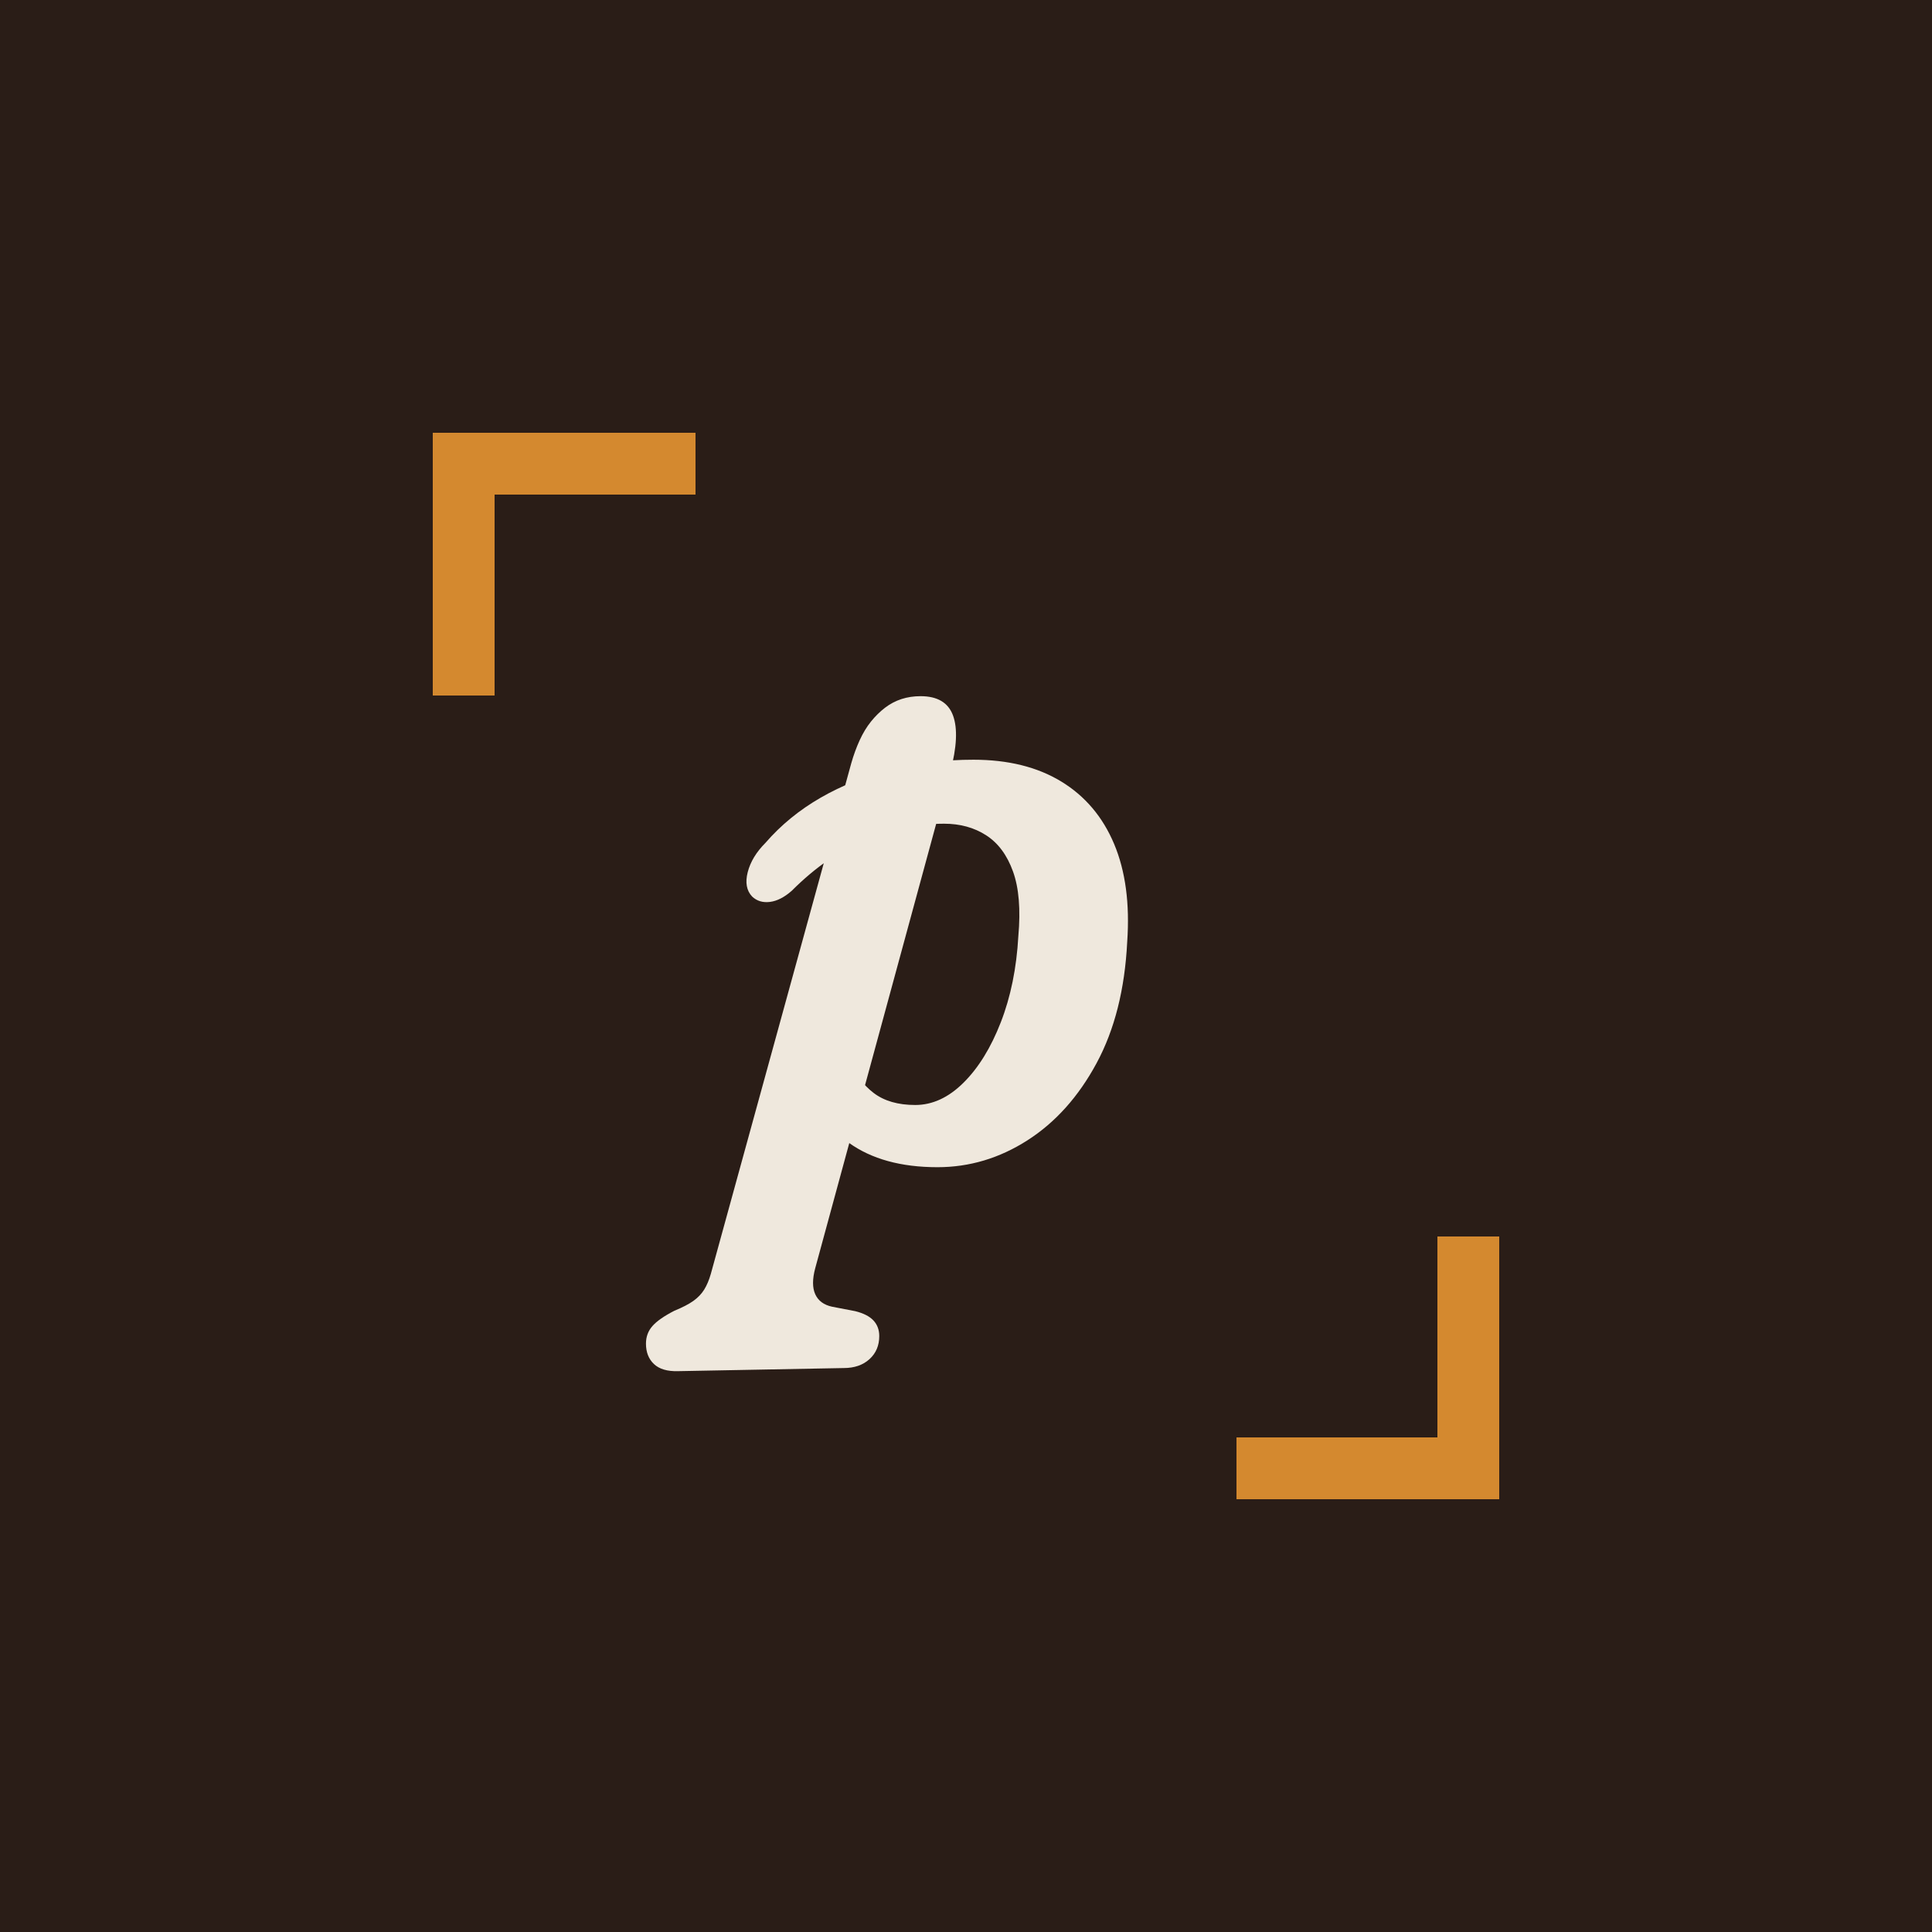
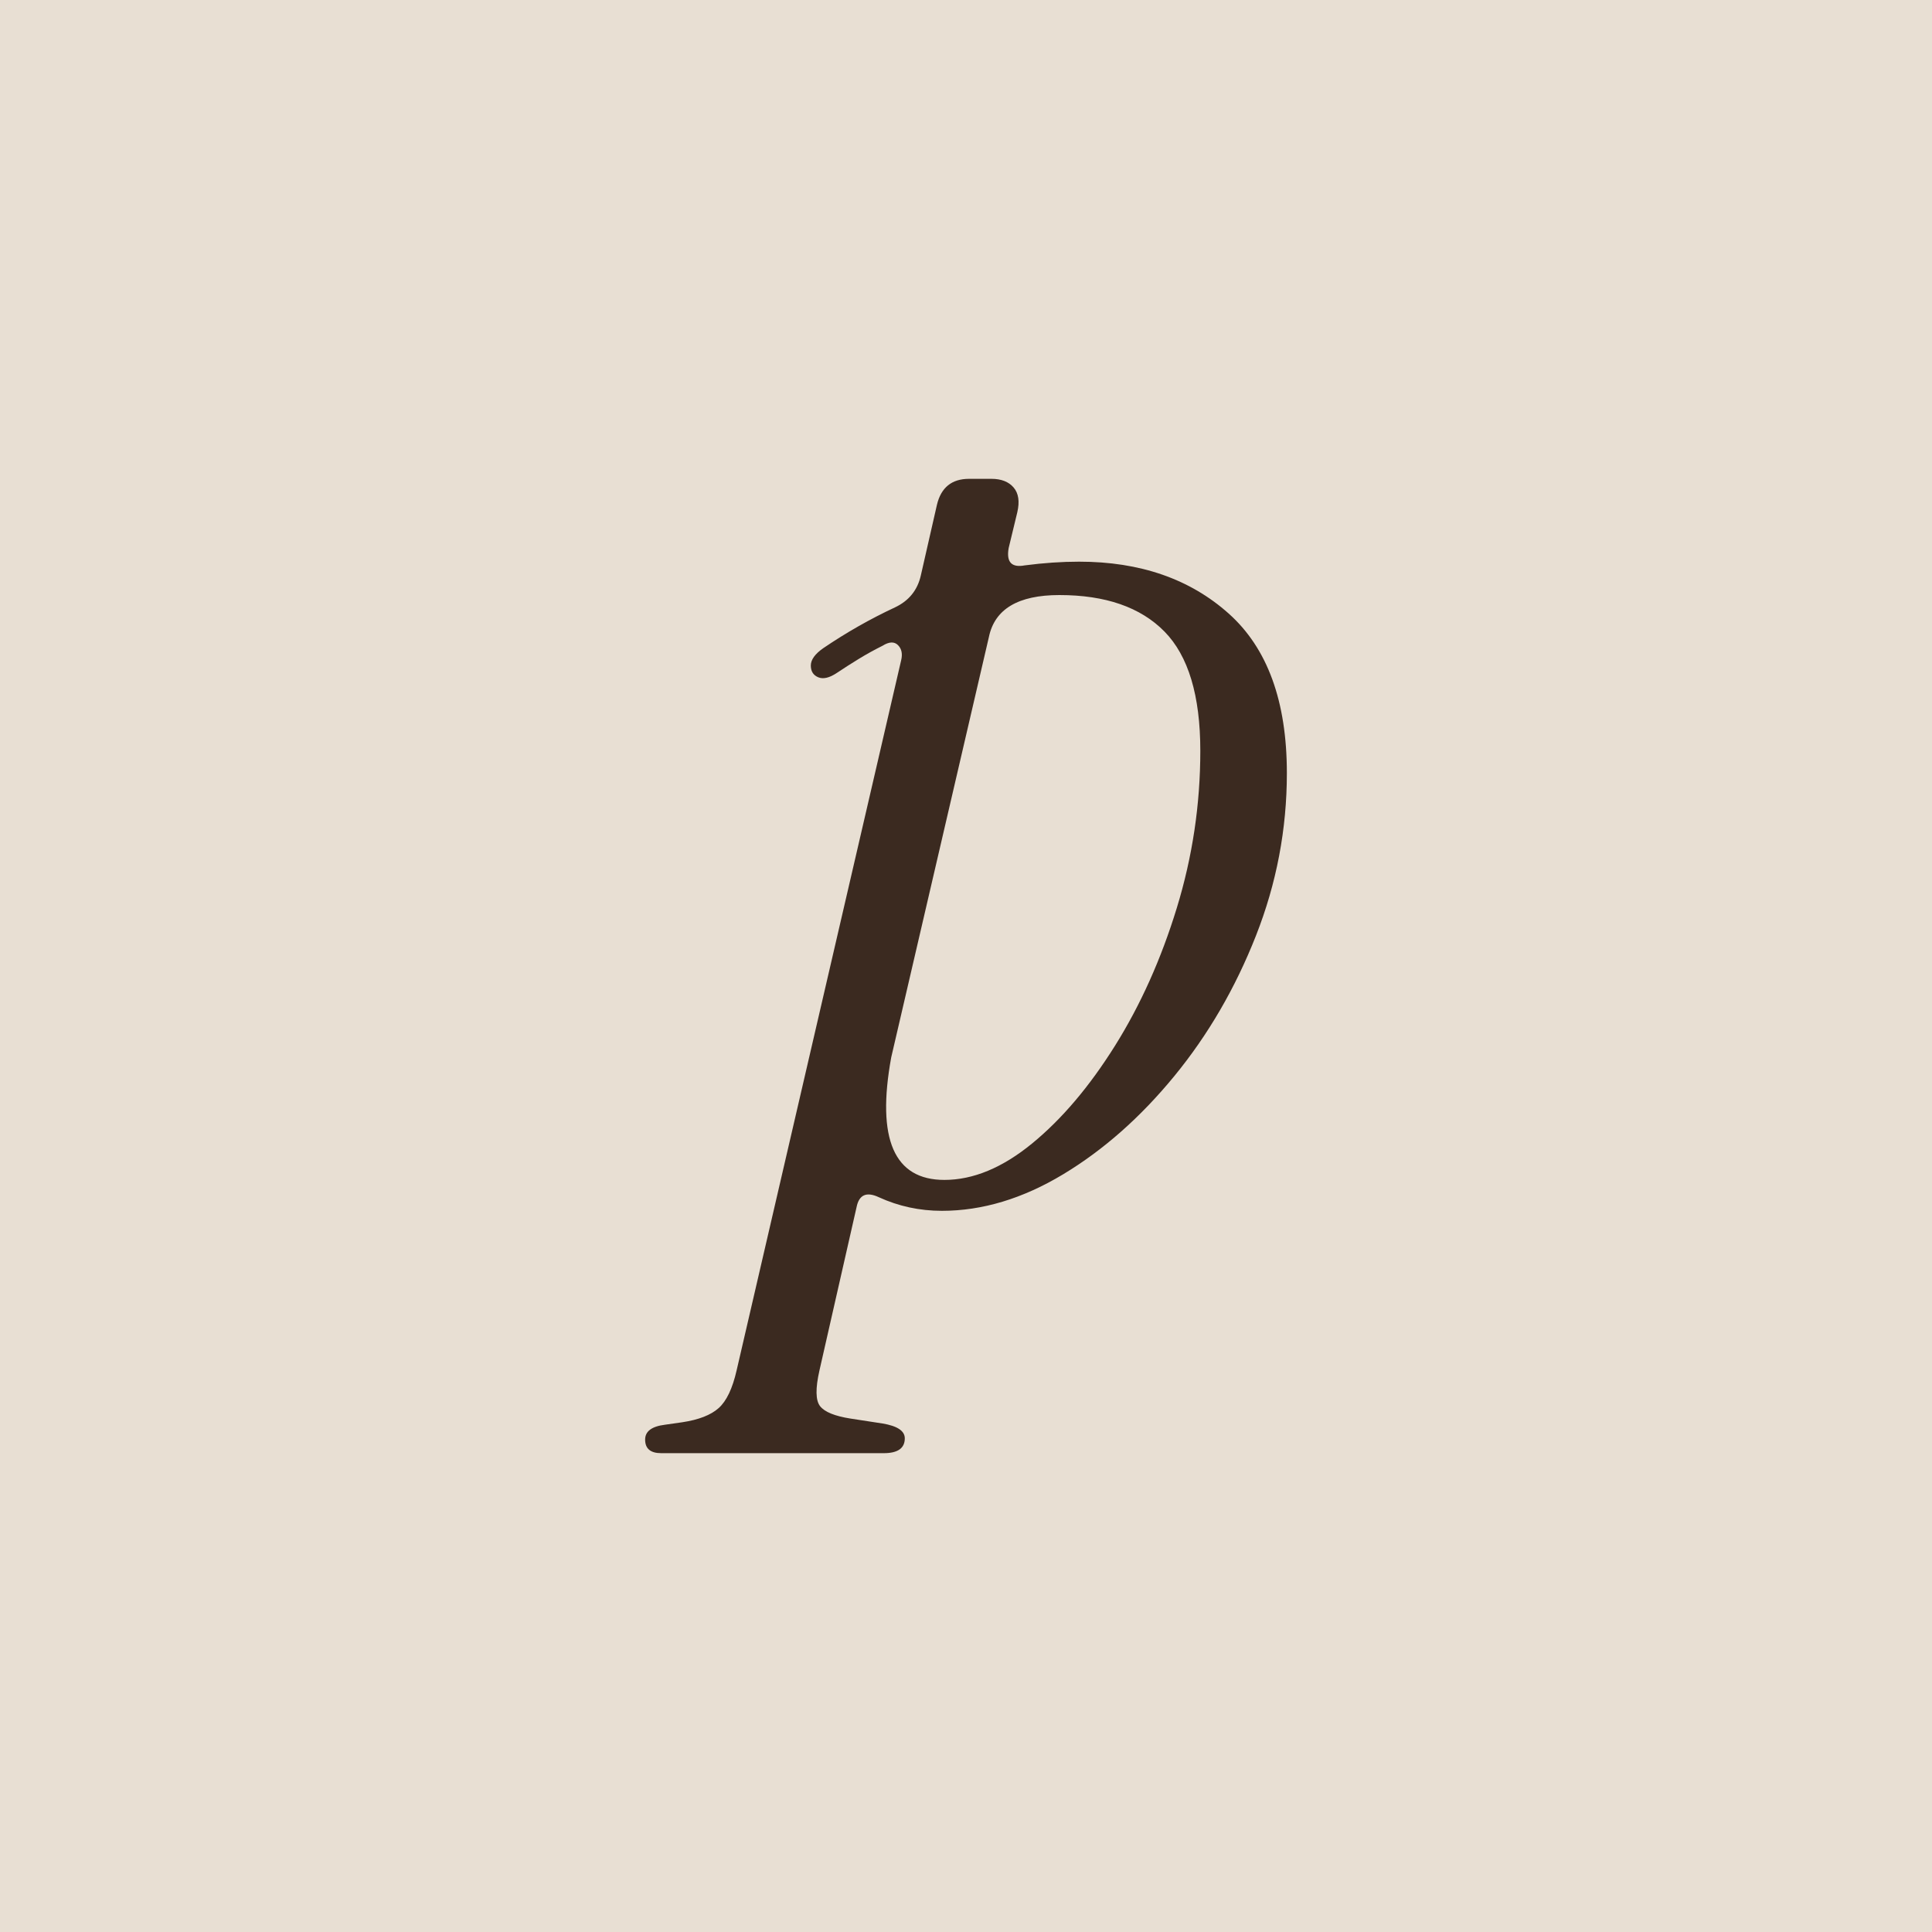
<svg xmlns="http://www.w3.org/2000/svg" viewBox="0 0 100 100" width="100" height="100">
-   <rect width="100" height="100" fill="#2A1D17" />
-   <path d="M24 36 V24 H36 M76 64 V76 H64" fill="none" stroke="#D4892F" stroke-width="3.2" />
-   <path d="M49.19 39.944 42.198 65.635Q41.968 66.486 42.198 66.992Q42.428 67.498 43.072 67.636L44.268 67.866Q44.912 68.027 45.211 68.349Q45.51 68.671 45.51 69.154Q45.51 69.89 45.004 70.35Q44.498 70.81 43.67 70.81L35.091 70.971Q34.263 70.994 33.849 70.603Q33.435 70.212 33.435 69.545Q33.435 69.016 33.769 68.637Q34.102 68.257 34.907 67.843Q35.528 67.59 35.885 67.337Q36.241 67.084 36.448 66.751Q36.655 66.417 36.793 65.934L44.061 39.507Q44.245 38.863 44.498 38.311Q44.751 37.759 45.084 37.345Q45.418 36.931 45.809 36.632Q46.2 36.333 46.66 36.183Q47.12 36.034 47.649 36.034Q48.96 36.034 49.328 37.034Q49.696 38.035 49.19 39.944ZM40.979 46.108Q40.404 46.614 39.852 46.683Q39.3 46.752 38.932 46.407Q38.495 45.947 38.702 45.142Q38.909 44.337 39.622 43.624Q40.818 42.244 42.474 41.29Q44.13 40.335 46.142 39.829Q48.155 39.323 50.386 39.323Q53.077 39.323 54.928 40.45Q56.78 41.577 57.666 43.681Q58.551 45.786 58.344 48.753Q58.16 52.433 56.757 55.032Q55.354 57.631 53.18 59.023Q51.007 60.414 48.523 60.414Q45.694 60.414 43.934 59.149Q42.175 57.884 41.761 55.837L43.969 54.871Q44.406 55.952 45.222 56.573Q46.039 57.194 47.373 57.194Q48.707 57.194 49.868 56.044Q51.03 54.894 51.8 52.916Q52.571 50.938 52.709 48.454Q52.893 46.384 52.433 45.108Q51.973 43.831 51.041 43.233Q50.11 42.635 48.868 42.635Q46.89 42.635 44.866 43.44Q42.842 44.245 40.979 46.108Z" fill="#EFE8DD" />
+   <rect width="100" height="100" fill="#E8DFD3" />
+   <path d="M34.224 75.216Q33.392 75.216 33.392 74.512Q33.392 73.872 34.416 73.744L35.312 73.616Q36.592 73.424 37.2 72.88Q37.808 72.336 38.128 70.928L46.64 34.192Q46.768 33.68 46.48 33.392Q46.192 33.104 45.68 33.424Q45.04 33.744 44.464 34.096Q43.888 34.448 43.312 34.832Q42.736 35.216 42.352 35.056Q41.968 34.896 41.968 34.448Q41.968 34.0 42.608 33.552Q44.4 32.336 46.32 31.44Q47.408 30.928 47.664 29.776L48.496 26.128Q48.816 24.784 50.16 24.784H51.312Q52.08 24.784 52.464 25.232Q52.848 25.68 52.656 26.512L52.208 28.368Q52.016 29.456 53.04 29.264Q54.512 29.072 55.856 29.072Q60.592 29.072 63.6 31.76Q66.608 34.448 66.608 40.016Q66.608 44.368 65.008 48.432Q63.408 52.496 60.784 55.696Q58.16 58.896 55.024 60.784Q51.888 62.672 48.752 62.672Q47.024 62.672 45.488 61.968Q44.528 61.52 44.336 62.48L42.416 70.928Q42.096 72.336 42.448 72.784Q42.8 73.232 44.016 73.424L45.68 73.68Q46.832 73.872 46.832 74.448Q46.832 75.216 45.744 75.216ZM46.128 54.736Q44.976 61.072 48.88 61.072Q51.12 61.072 53.424 59.184Q55.728 57.296 57.712 54.128Q59.696 50.96 60.912 46.992Q62.128 43.024 62.128 38.864Q62.128 34.576 60.272 32.688Q58.416 30.8 54.832 30.8Q51.632 30.8 51.184 32.976Z" fill="#3B2A20" />
</svg>
